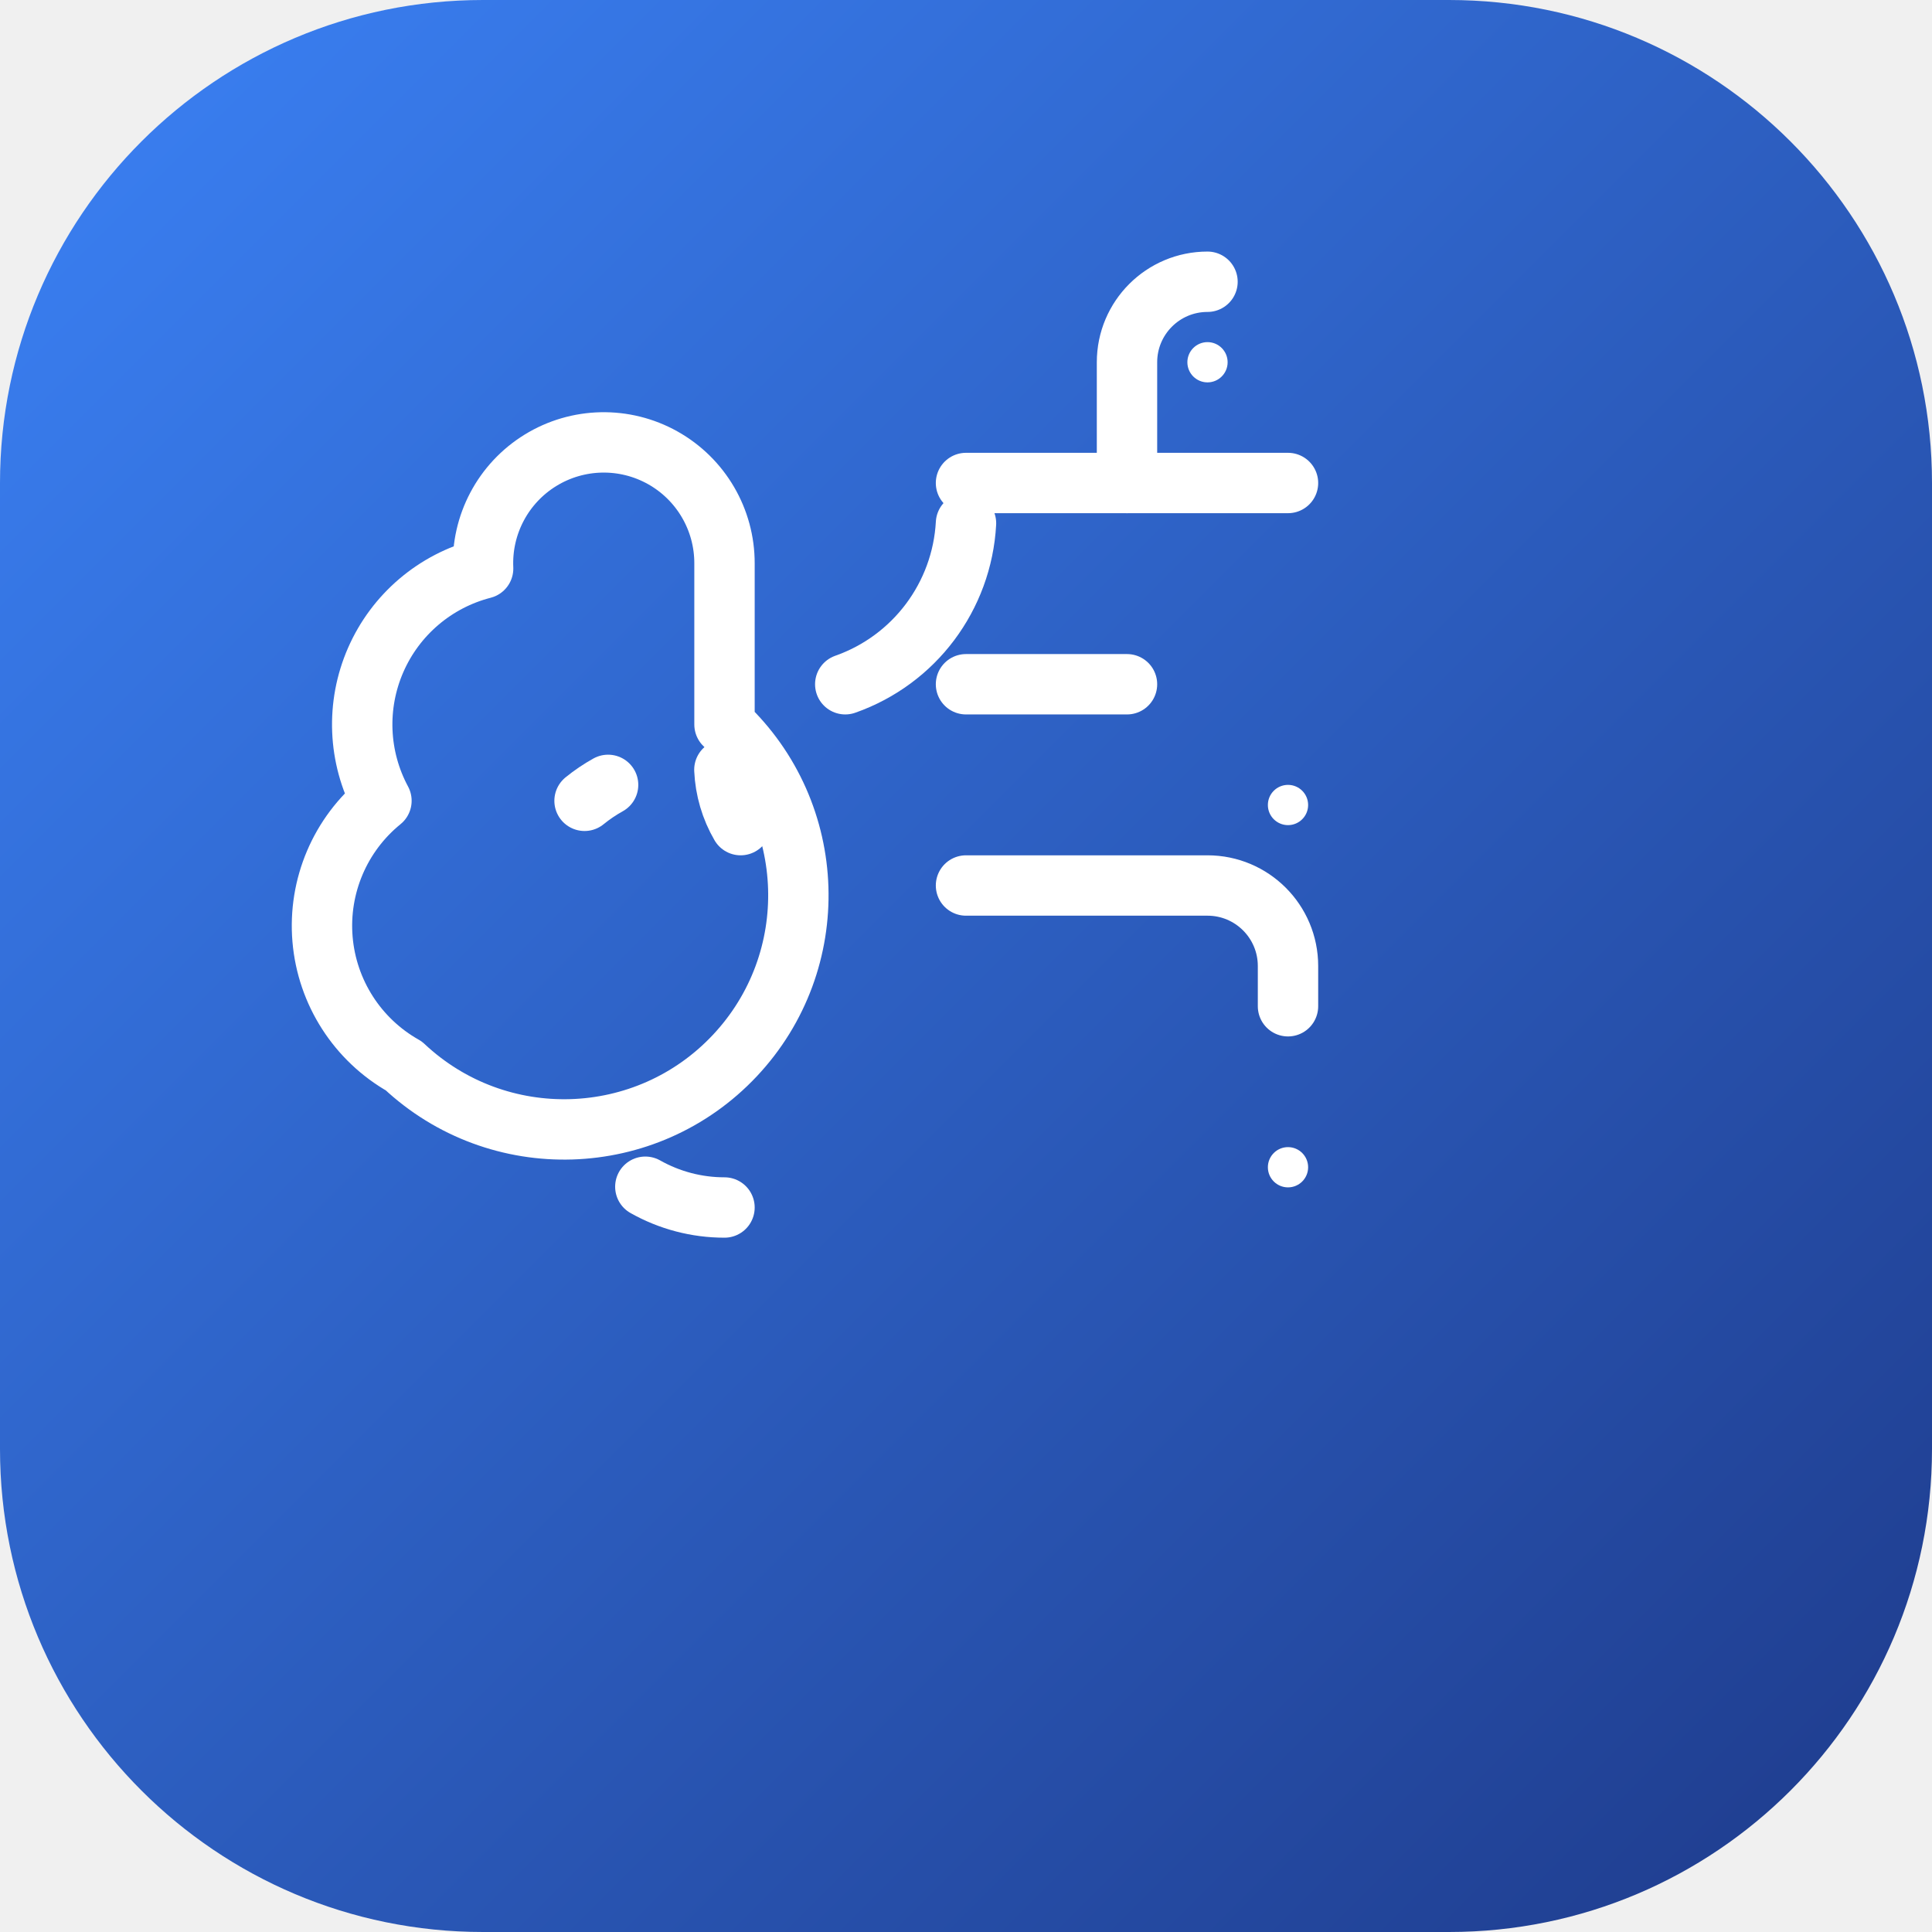
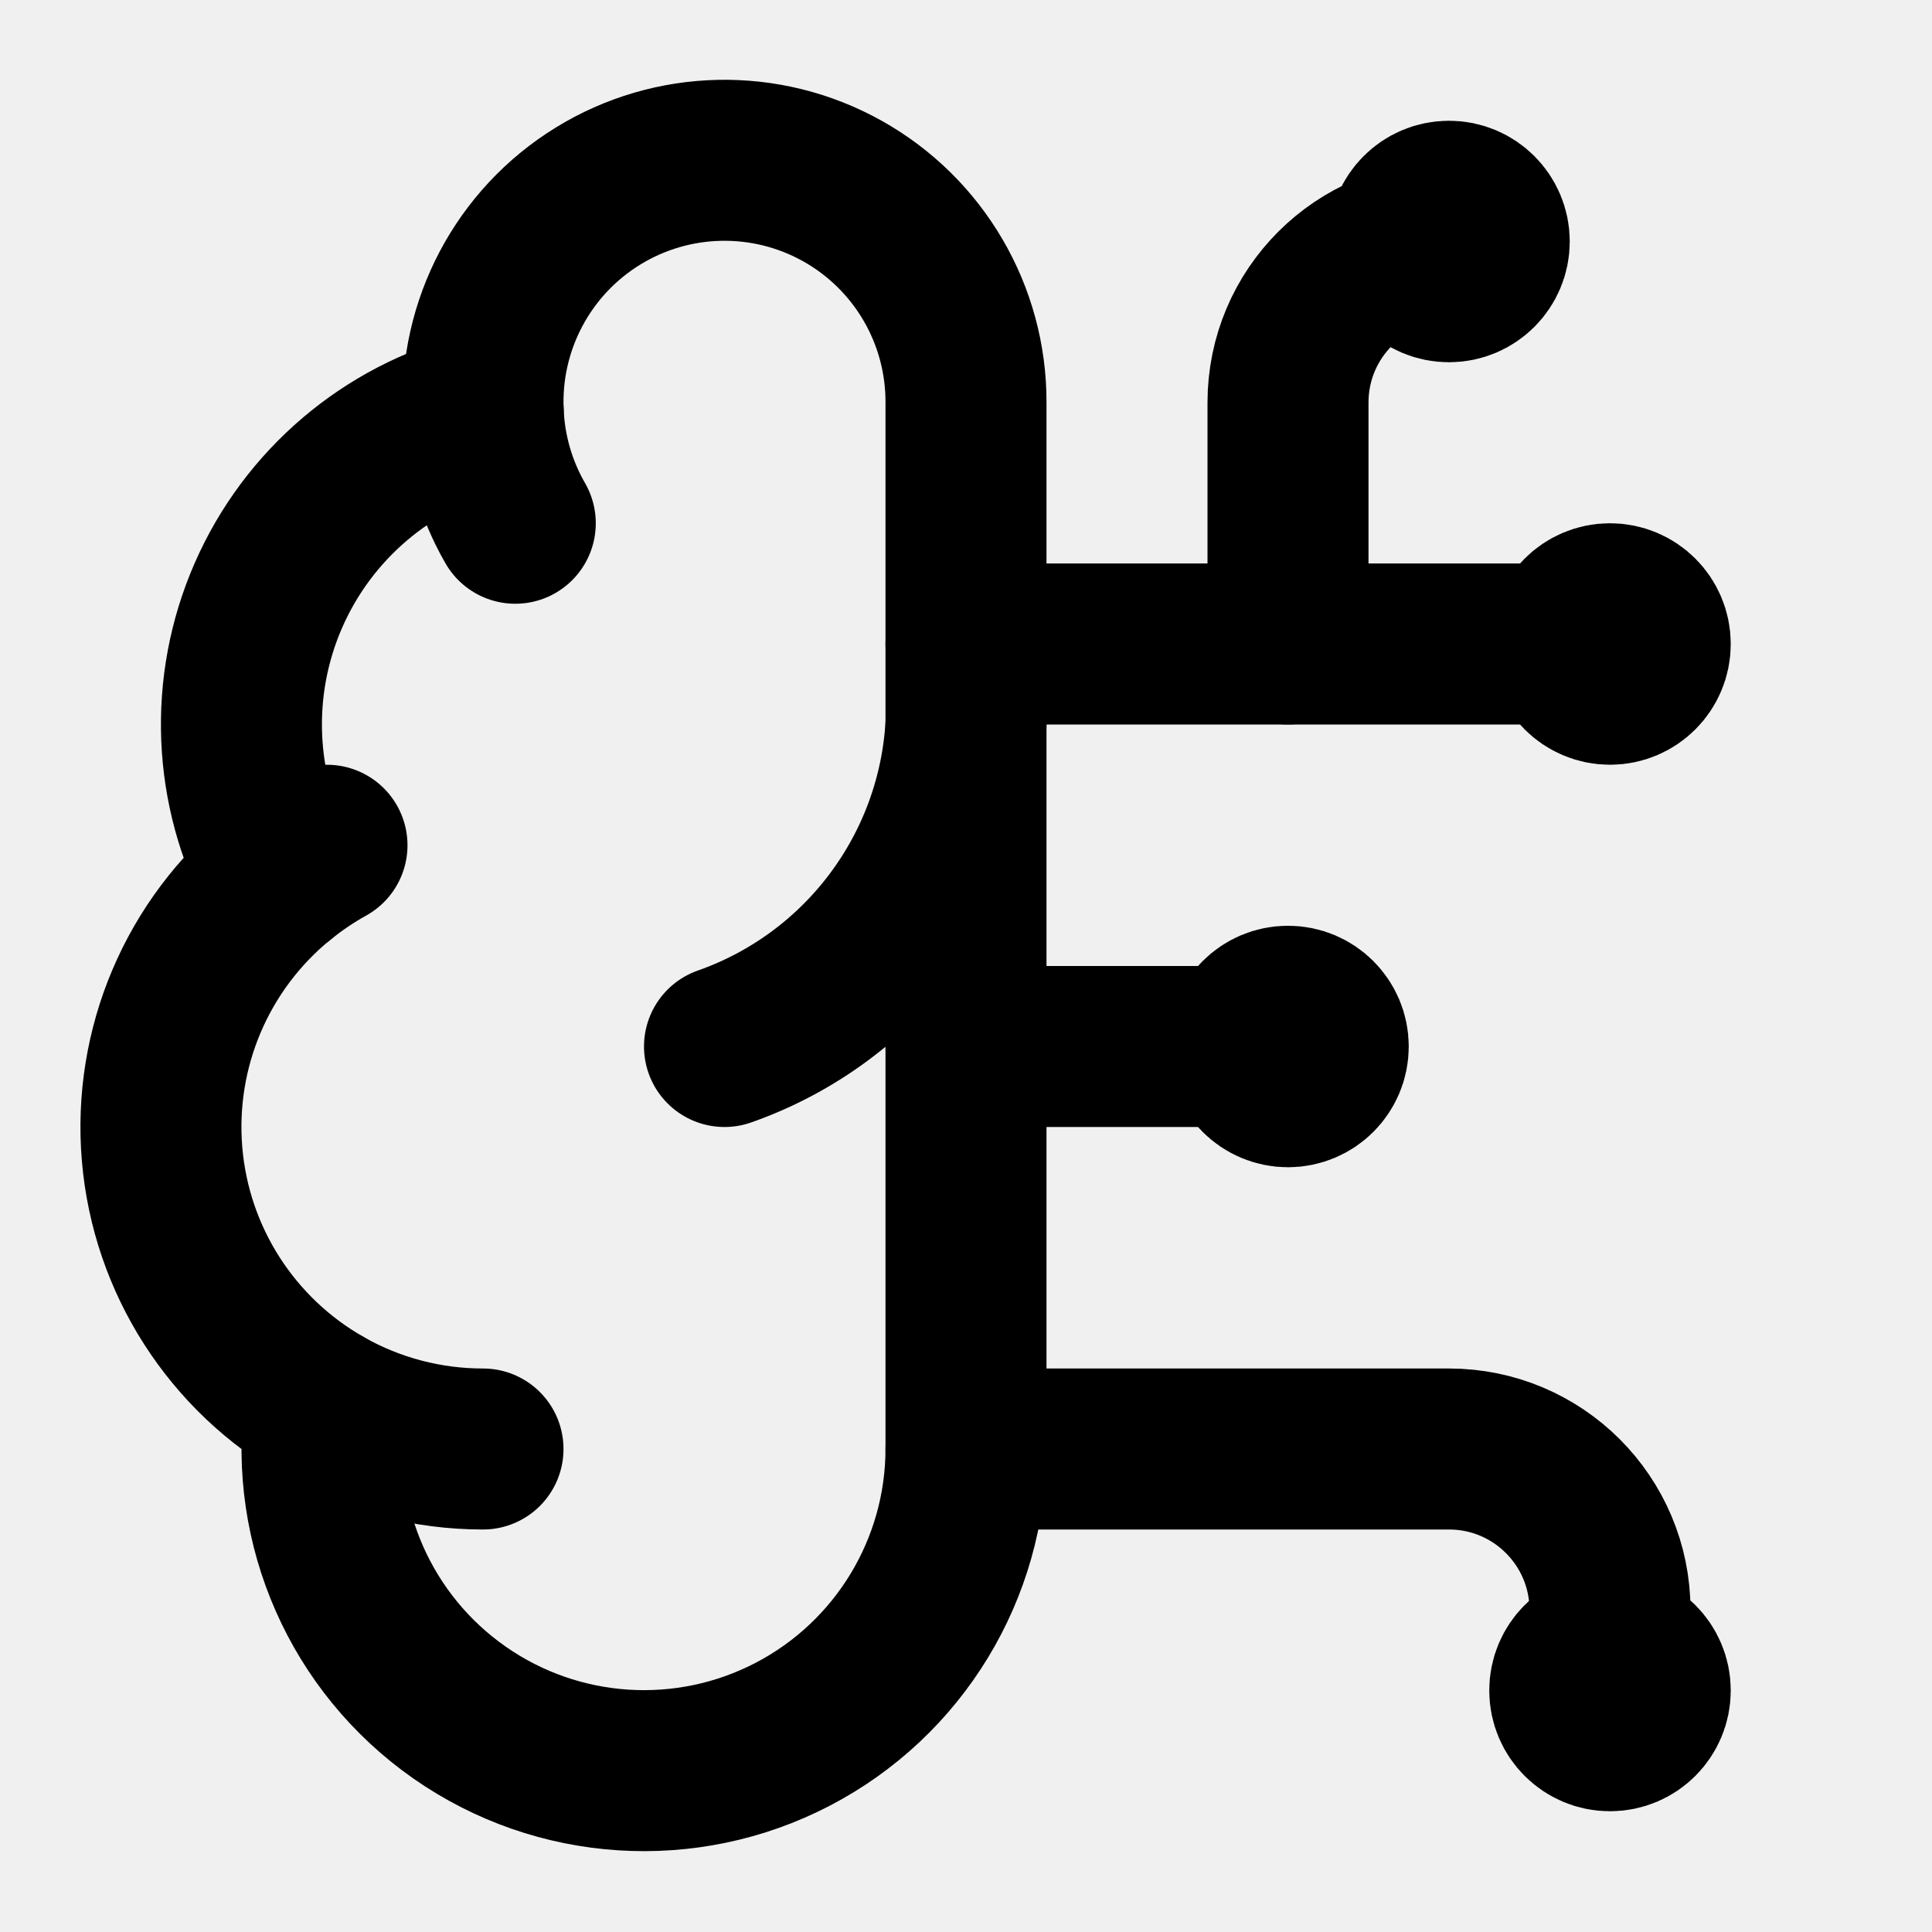
- <svg xmlns="http://www.w3.org/2000/svg" viewBox="0 0 48 48">
-   <defs>
-     <style>
-       .gradient-bg {
-         fill: url(#blueGradient);
-       }
-     </style>
-     <linearGradient id="blueGradient" x1="0%" y1="0%" x2="100%" y2="100%">
-       <stop offset="0%" style="stop-color:#3b82f6;stop-opacity:1" />
-       <stop offset="100%" style="stop-color:#1e3a8a;stop-opacity:1" />
-     </linearGradient>
-   </defs>
-   <rect class="gradient-bg" width="48" height="48" rx="12" />
-   <g transform="translate(24, 24)">
-     <path d="M-6-10a3 3 0 1 0-5.997.125 4 4 0 0 0-2.526 5.77 4 4 0 0 0 .556 6.588A4 4 0 1 0-6-6Z" fill="none" stroke="white" stroke-width="1.5" stroke-linecap="round" stroke-linejoin="round" />
-     <path d="M-3-7a4.5 4.5 0 0 0 3-4" fill="none" stroke="white" stroke-width="1.5" stroke-linecap="round" stroke-linejoin="round" />
-     <path d="M-6.003-4.875A3 3 0 0 0-5.599-3.5" fill="none" stroke="white" stroke-width="1.5" stroke-linecap="round" stroke-linejoin="round" />
-     <path d="M-9.477-4.104a4 4 0 0 1 .585-.396" fill="none" stroke="white" stroke-width="1.5" stroke-linecap="round" stroke-linejoin="round" />
-     <path d="M-6 6a4 4 0 0 1-1.967-.516" fill="none" stroke="white" stroke-width="1.5" stroke-linecap="round" stroke-linejoin="round" />
-     <path d="M0-7h4" fill="none" stroke="white" stroke-width="1.5" stroke-linecap="round" stroke-linejoin="round" />
-     <path d="M0-2h6a2 2 0 0 1 2 2v1" fill="none" stroke="white" stroke-width="1.5" stroke-linecap="round" stroke-linejoin="round" />
-     <path d="M0-12h8" fill="none" stroke="white" stroke-width="1.5" stroke-linecap="round" stroke-linejoin="round" />
-     <path d="M4-12V-15a2 2 0 0 1 2-2" fill="none" stroke="white" stroke-width="1.5" stroke-linecap="round" stroke-linejoin="round" />
-     <circle cx="4" cy="-7" r=".5" fill="white" />
-     <circle cx="6" cy="-15" r=".5" fill="white" />
-     <circle cx="8" cy="5" r=".5" fill="white" />
-     <circle cx="8" cy="-4" r=".5" fill="white" />
-   </g>
+ <svg xmlns="http://www.w3.org/2000/svg" width="24" height="24" viewBox="0 0 24 24" fill="none" stroke="currentColor" stroke-width="2" stroke-linecap="round" stroke-linejoin="round" class="lucide lucide-brain-circuit text-white" aria-hidden="true">
+   <path d="M12 5a3 3 0 1 0-5.997.125 4 4 0 0 0-2.526 5.77 4 4 0 0 0 .556 6.588A4 4 0 1 0 12 18Z" />
+   <path d="M9 13a4.5 4.5 0 0 0 3-4" />
+   <path d="M6.003 5.125A3 3 0 0 0 6.401 6.5" />
+   <path d="M3.477 10.896a4 4 0 0 1 .585-.396" />
+   <path d="M6 18a4 4 0 0 1-1.967-.516" />
+   <path d="M12 13h4" />
+   <path d="M12 18h6a2 2 0 0 1 2 2v1" />
+   <path d="M12 8h8" />
+   <path d="M16 8V5a2 2 0 0 1 2-2" />
+   <circle cx="16" cy="13" r=".5" />
+   <circle cx="18" cy="3" r=".5" />
+   <circle cx="20" cy="21" r=".5" />
+   <circle cx="20" cy="8" r=".5" />
</svg>
